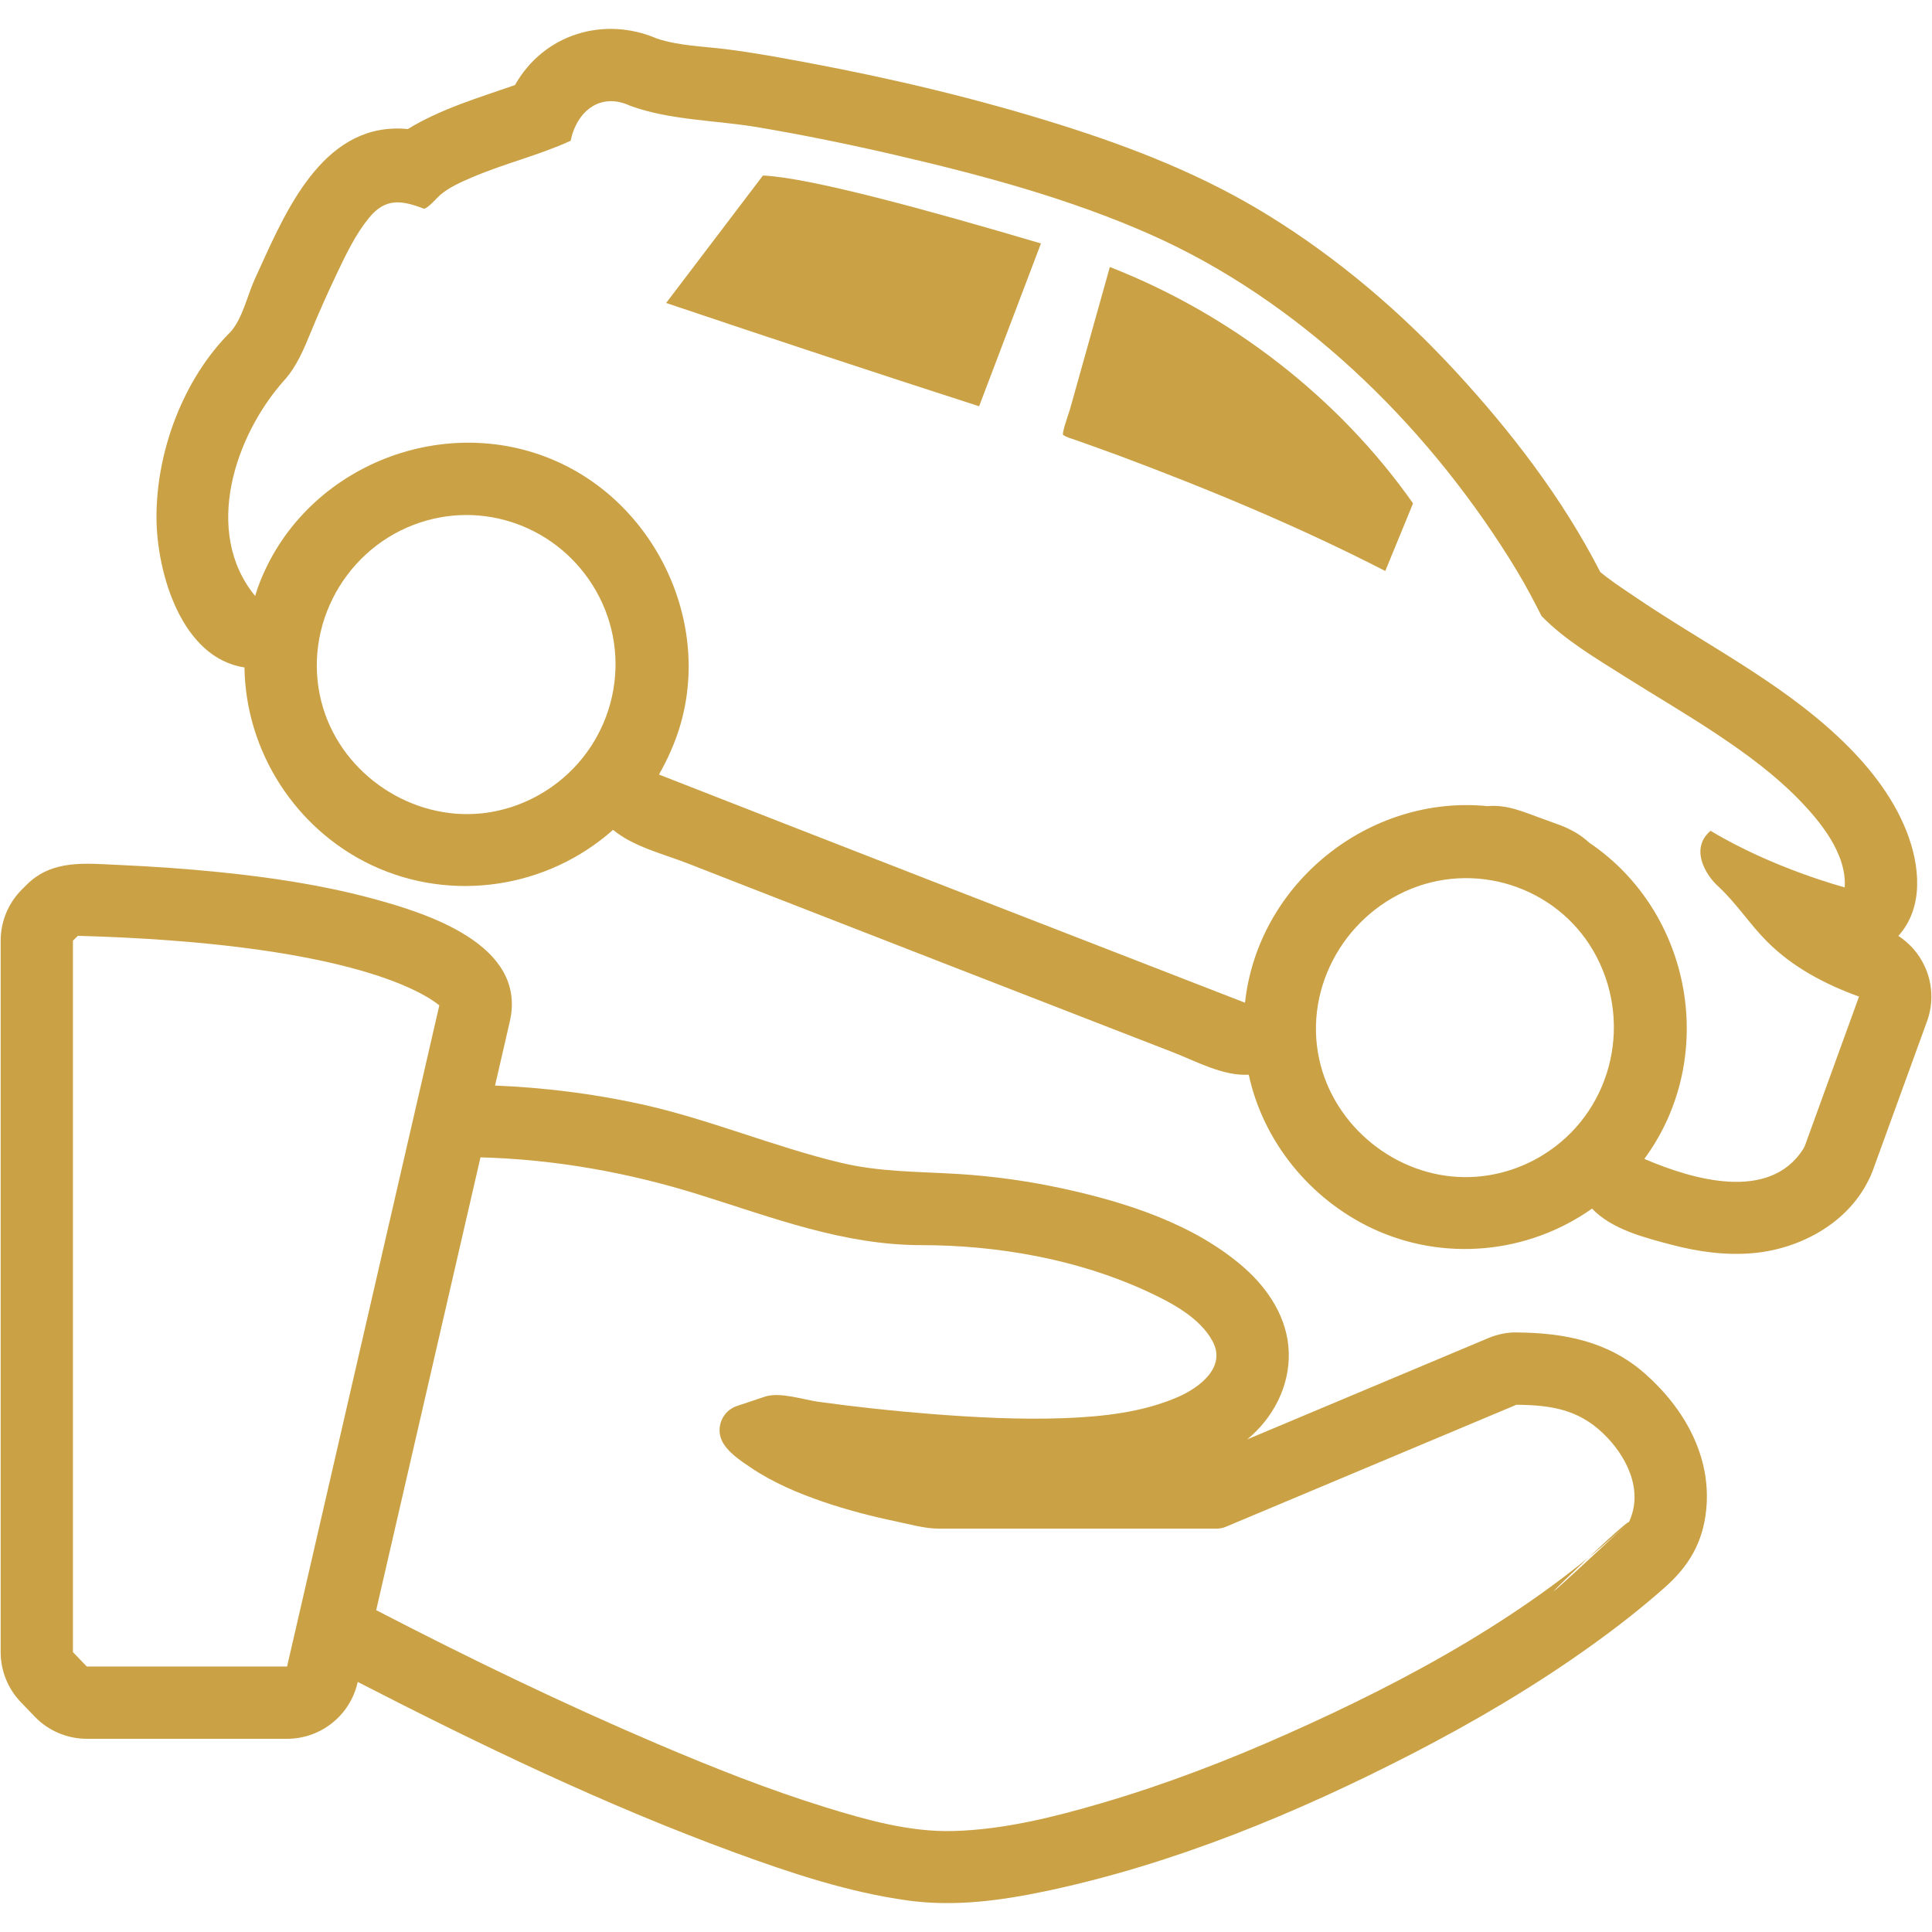
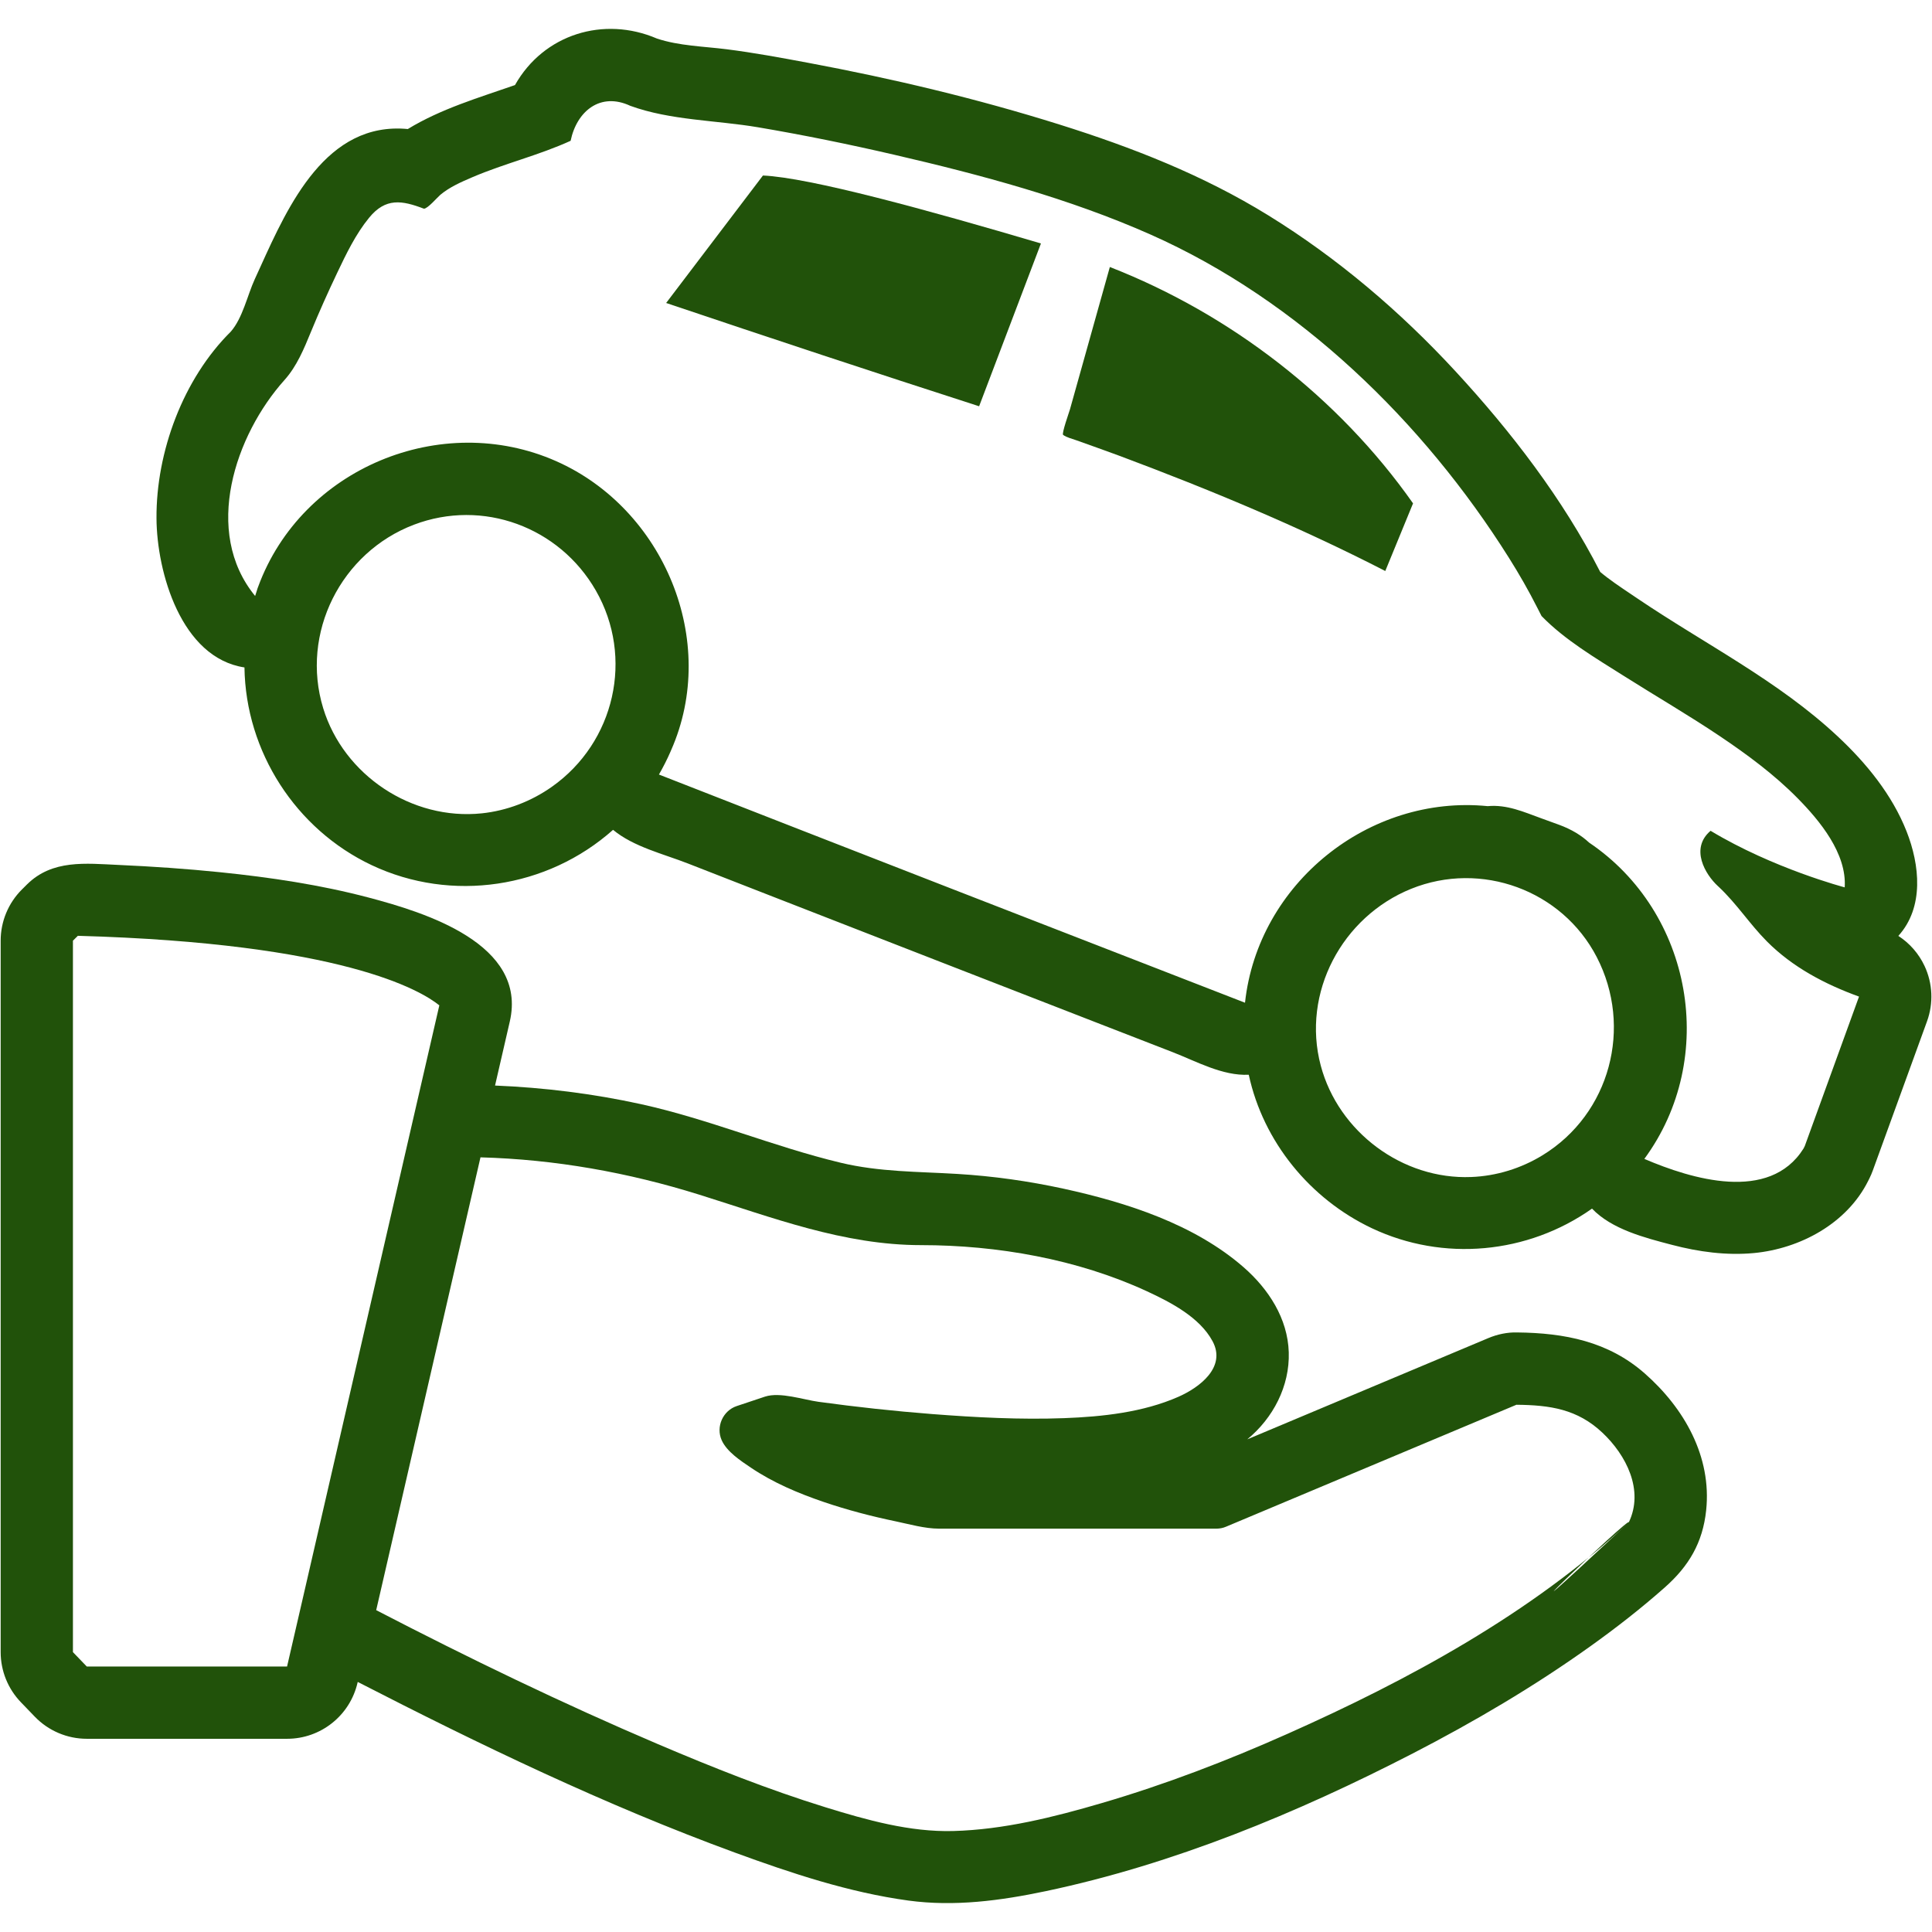
<svg xmlns="http://www.w3.org/2000/svg" version="1.1" id="Layer_1" x="0px" y="0px" width="128px" height="128px" viewBox="0 0 128 128" enable-background="new 0 0 128 128" xml:space="preserve">
  <g>
-     <path fill="#CBA145" d="M100.514,88.278c-0.646-0.019-1.31,0.123-1.903,0.372l-15.976,6.711c1.713-1.409,2.818-3.524,2.749-5.768   c-0.068-2.244-1.343-4.196-2.992-5.636c-3.277-2.857-7.764-4.293-11.937-5.205c-2.313-0.502-4.665-0.834-7.025-0.976   c-2.62-0.159-5.156-0.125-7.73-0.741c-4.476-1.072-8.729-2.891-13.234-3.882c-3.179-0.697-6.417-1.098-9.668-1.233l0.977-4.24   c1.187-5.144-5.628-7.23-9.339-8.211c-3.218-0.85-6.527-1.341-9.834-1.68c-2.245-0.23-4.499-0.384-6.753-0.485   c-2.168-0.097-4.378-0.373-6.062,1.293l-0.326,0.324c-0.907,0.899-1.417,2.124-1.417,3.401v47.135c0,1.238,0.481,2.43,1.341,3.322   l0.917,0.952c0.903,0.938,2.148,1.468,3.449,1.468h13.27c2.231,0,4.165-1.54,4.667-3.715l0.012-0.052   c8.121,4.174,16.4,8.161,24.981,11.304c3.721,1.361,7.564,2.644,11.503,3.181c3.052,0.415,6.104,0.007,9.102-0.623   c8.451-1.781,16.651-5.173,24.306-9.12c4.076-2.104,8.046-4.438,11.778-7.107c1.704-1.218,3.359-2.508,4.928-3.897   c1.592-1.41,2.512-2.961,2.739-5.102c0.379-3.57-1.46-6.782-4.074-9.079C106.551,88.871,103.657,88.31,100.514,88.278   C100.498,88.278,105.283,88.326,100.514,88.278z M19.019,110.41H5.749l-0.917-0.952V62.323L5.158,62   c17.528,0.49,22.726,3.623,23.949,4.607l-1.063,4.615l-8.003,34.759L19.019,110.41L19.019,110.41z M107.907,100.871   c-6.477,6.037-14.594,10.435-22.634,14.012c-3.99,1.776-8.083,3.348-12.276,4.575c-3.183,0.934-6.505,1.763-9.837,1.852   c-2.872,0.079-5.75-0.733-8.469-1.573c-3.785-1.171-7.477-2.64-11.12-4.192c-6.331-2.699-12.537-5.702-18.647-8.868l6.909-30   c4.949,0.136,9.781,0.999,14.501,2.475c4.836,1.51,9.548,3.341,14.694,3.341c5.041,0,10.355,0.931,14.952,3.054   c1.57,0.727,3.506,1.724,4.358,3.317c0.921,1.721-0.87,3.062-2.263,3.676c-2.343,1.032-5.036,1.321-7.568,1.416   c-2.912,0.109-5.849-0.047-8.753-0.271c-2.516-0.196-5.027-0.469-7.527-0.812c-0.992-0.135-2.535-0.668-3.538-0.345l-1.878,0.627   c-0.92,0.306-1.395,1.375-0.997,2.264c0.341,0.762,1.26,1.364,1.931,1.815c1.482,1.001,3.156,1.706,4.843,2.28   c1.555,0.529,3.149,0.945,4.756,1.279c0.914,0.191,1.926,0.484,2.868,0.484h18.369c0.223,0,0.444-0.04,0.647-0.129l19.238-8.079   c2.237,0.021,4.04,0.291,5.691,1.844C107.739,96.399,108.939,98.732,107.907,100.871   C96.582,111.429,108.233,100.195,107.907,100.871z" />
-     <path fill="#CBA145" d="M61.872,25.951c-0.499-0.161-0.837-0.27-1.042-0.336C61.066,25.691,61.444,25.813,61.872,25.951z" />
-     <path fill="#CBA145" d="M127.508,64.001c-0.384-0.822-0.989-1.511-1.738-1.995c1.722-1.901,1.42-4.711,0.543-6.931   c-0.956-2.424-2.665-4.516-4.554-6.282c-3.959-3.705-8.832-6.135-13.288-9.151l-0.408-0.275c-0.755-0.507-1.478-0.993-2.044-1.474   c-2.486-4.856-5.889-9.282-9.578-13.282c-3.664-3.971-7.819-7.51-12.422-10.349c-4.32-2.665-8.994-4.494-13.821-6.01   c-5.464-1.716-11.06-3.045-16.688-4.097c-1.786-0.333-3.58-0.666-5.382-0.893c-1.521-0.191-3.132-0.221-4.597-0.705   C40,1.038,36.017,2.267,34.119,5.636c-2.416,0.842-4.896,1.57-7.097,2.911c-0.002,0.001-0.003,0.001-0.003,0.002   c-5.4-0.52-7.915,5.045-9.765,9.125l-0.376,0.824c-0.49,1.069-0.801,2.578-1.589,3.475c-3.152,3.123-4.946,7.954-4.921,12.36   c0.019,3.585,1.64,9.253,5.828,9.886c0.079,5.576,3.396,10.727,8.438,13.104c5.289,2.493,11.621,1.536,15.983-2.344   c1.356,1.127,3.34,1.595,4.962,2.23c1.886,0.737,3.772,1.473,5.659,2.209c3.712,1.448,7.425,2.895,11.139,4.339   c3.535,1.375,7.07,2.75,10.605,4.123c1.567,0.609,3.134,1.217,4.702,1.825c1.585,0.615,3.317,1.587,5.05,1.499   c0.957,4.439,4.063,8.233,8.157,10.17c4.727,2.233,10.318,1.712,14.585-1.3c1.308,1.375,3.517,1.936,5.298,2.401   c1.764,0.464,3.608,0.715,5.433,0.543c3.051-0.291,6.154-1.953,7.563-4.778l0.086-0.172c0.082-0.166,0.155-0.334,0.218-0.508   l3.597-9.898C128.104,66.47,128.046,65.152,127.508,64.001C127.124,63.18,128.046,65.152,127.508,64.001z M31.918,53.886   c-4.624,0.483-9.147-2.521-10.506-6.966c-1.521-4.977,1.186-10.324,6.015-12.158c4.555-1.73,9.629,0.146,12.047,4.359   c2.548,4.44,1.259,10.063-2.909,13.004C35.196,53.092,33.587,53.711,31.918,53.886C31.583,53.921,35.426,53.518,31.918,53.886z    M97.475,77.98c-4.554,0.186-8.8-2.985-9.971-7.378c-1.284-4.825,1.413-9.867,5.989-11.716c4.629-1.871,9.996,0.081,12.295,4.521   c2.407,4.649,0.885,10.388-3.585,13.128C100.78,77.408,99.143,77.915,97.475,77.98C97.348,77.986,101.09,77.841,97.475,77.98z    M119.572,75.927l-0.087,0.172c-2.26,3.589-7.423,2.019-10.543,0.681c4.913-6.684,3.194-16.336-3.661-20.957   c-0.492-0.46-1.146-0.873-2.006-1.186l-1.154-0.419c-1.18-0.429-2.282-0.927-3.56-0.809c-7.872-0.781-15.223,5.13-16.076,13.024   c-12.208-4.736-26.786-10.403-38.828-15.118c0.28-0.492,0.537-0.988,0.762-1.509l0.045-0.105   c3.197-7.237-0.485-15.995-7.617-19.148c-7.603-3.362-16.859,0.466-19.741,8.313l-0.043,0.114   c-0.025,0.068-0.043,0.139-0.064,0.208c-0.034,0.098-0.064,0.197-0.096,0.297c-3.492-4.256-1.324-10.664,1.95-14.314   c0.811-0.903,1.289-2.067,1.744-3.176c0.543-1.322,1.128-2.625,1.742-3.917c0.596-1.255,1.231-2.573,2.117-3.654   c1.095-1.337,2.174-1.153,3.63-0.597c0.251,0,0.89-0.753,1.084-0.917c0.626-0.524,1.393-0.856,2.139-1.175   c2.125-0.908,4.392-1.446,6.496-2.407c0.41-1.971,1.975-3.243,3.956-2.316c2.657,0.966,5.684,0.951,8.456,1.42   c3.031,0.513,6.044,1.129,9.04,1.823c5.741,1.33,11.57,2.889,16.97,5.284c9.805,4.35,18.072,12.4,23.743,21.417   c0.674,1.07,1.304,2.169,1.875,3.298l0.287,0.56c1.551,1.594,3.579,2.783,5.447,3.965c2.113,1.338,4.28,2.593,6.357,3.988   c1.821,1.223,3.613,2.547,5.156,4.113c1.479,1.5,3.268,3.665,3.125,5.91c0,0-4.725-1.241-8.887-3.748   c-1.374,1.17-0.357,2.892,0.489,3.667c0.188,0.173,0.376,0.346,0.564,0.518c-0.166-0.152-0.332-0.304-0.499-0.456   c1.17,1.093,2.042,2.456,3.169,3.59c1.702,1.717,3.856,2.847,6.112,3.666L119.572,75.927L119.572,75.927z" />
-     <path fill="#CBA145" d="M64.705,26.864c-0.112-0.036-0.225-0.072-0.336-0.108C64.512,26.802,64.619,26.836,64.705,26.864z" />
-     <path fill="#CBA145" d="M44.134,20.073c6.887,2.319,13.786,4.604,20.703,6.833c-0.186-0.06-0.175-0.056,0.032,0.011l4.096-10.787   c-7.537-2.228-15.319-4.364-18.418-4.502L44.134,20.073L44.134,20.073z" />
-     <path fill="#CBA145" d="M73.53,17.69c-0.881,3.145-1.763,6.288-2.643,9.433c-0.048,0.168-0.561,1.609-0.453,1.689   c0.239,0.177,0.602,0.257,0.875,0.357c0.939,0.34,1.881,0.665,2.815,1.014c6.006,2.246,11.948,4.713,17.654,7.648l1.84-4.482   C88.688,26.337,81.504,20.798,73.53,17.69C72.548,21.196,81.504,20.798,73.53,17.69z" />
+     <path fill="#21520a" d="M100.514,88.278c-0.646-0.019-1.31,0.123-1.903,0.372l-15.976,6.711c1.713-1.409,2.818-3.524,2.749-5.768   c-0.068-2.244-1.343-4.196-2.992-5.636c-3.277-2.857-7.764-4.293-11.937-5.205c-2.313-0.502-4.665-0.834-7.025-0.976   c-2.62-0.159-5.156-0.125-7.73-0.741c-4.476-1.072-8.729-2.891-13.234-3.882c-3.179-0.697-6.417-1.098-9.668-1.233l0.977-4.24   c1.187-5.144-5.628-7.23-9.339-8.211c-3.218-0.85-6.527-1.341-9.834-1.68c-2.245-0.23-4.499-0.384-6.753-0.485   c-2.168-0.097-4.378-0.373-6.062,1.293l-0.326,0.324c-0.907,0.899-1.417,2.124-1.417,3.401v47.135c0,1.238,0.481,2.43,1.341,3.322   l0.917,0.952c0.903,0.938,2.148,1.468,3.449,1.468h13.27c2.231,0,4.165-1.54,4.667-3.715l0.012-0.052   c8.121,4.174,16.4,8.161,24.981,11.304c3.721,1.361,7.564,2.644,11.503,3.181c3.052,0.415,6.104,0.007,9.102-0.623   c8.451-1.781,16.651-5.173,24.306-9.12c4.076-2.104,8.046-4.438,11.778-7.107c1.704-1.218,3.359-2.508,4.928-3.897   c1.592-1.41,2.512-2.961,2.739-5.102c0.379-3.57-1.46-6.782-4.074-9.079C106.551,88.871,103.657,88.31,100.514,88.278   C100.498,88.278,105.283,88.326,100.514,88.278z M19.019,110.41H5.749l-0.917-0.952V62.323L5.158,62   c17.528,0.49,22.726,3.623,23.949,4.607l-1.063,4.615l-8.003,34.759L19.019,110.41L19.019,110.41z M107.907,100.871   c-6.477,6.037-14.594,10.435-22.634,14.012c-3.99,1.776-8.083,3.348-12.276,4.575c-3.183,0.934-6.505,1.763-9.837,1.852   c-2.872,0.079-5.75-0.733-8.469-1.573c-3.785-1.171-7.477-2.64-11.12-4.192c-6.331-2.699-12.537-5.702-18.647-8.868l6.909-30   c4.949,0.136,9.781,0.999,14.501,2.475c4.836,1.51,9.548,3.341,14.694,3.341c5.041,0,10.355,0.931,14.952,3.054   c1.57,0.727,3.506,1.724,4.358,3.317c0.921,1.721-0.87,3.062-2.263,3.676c-2.343,1.032-5.036,1.321-7.568,1.416   c-2.912,0.109-5.849-0.047-8.753-0.271c-2.516-0.196-5.027-0.469-7.527-0.812c-0.992-0.135-2.535-0.668-3.538-0.345l-1.878,0.627   c-0.92,0.306-1.395,1.375-0.997,2.264c0.341,0.762,1.26,1.364,1.931,1.815c1.482,1.001,3.156,1.706,4.843,2.28   c1.555,0.529,3.149,0.945,4.756,1.279c0.914,0.191,1.926,0.484,2.868,0.484h18.369c0.223,0,0.444-0.04,0.647-0.129l19.238-8.079   c2.237,0.021,4.04,0.291,5.691,1.844C107.739,96.399,108.939,98.732,107.907,100.871   C96.582,111.429,108.233,100.195,107.907,100.871z" />
+     <path fill="#21520a" d="M61.872,25.951c-0.499-0.161-0.837-0.27-1.042-0.336C61.066,25.691,61.444,25.813,61.872,25.951z" />
+     <path fill="#21520a" d="M127.508,64.001c-0.384-0.822-0.989-1.511-1.738-1.995c1.722-1.901,1.42-4.711,0.543-6.931   c-0.956-2.424-2.665-4.516-4.554-6.282c-3.959-3.705-8.832-6.135-13.288-9.151l-0.408-0.275c-0.755-0.507-1.478-0.993-2.044-1.474   c-2.486-4.856-5.889-9.282-9.578-13.282c-3.664-3.971-7.819-7.51-12.422-10.349c-4.32-2.665-8.994-4.494-13.821-6.01   c-5.464-1.716-11.06-3.045-16.688-4.097c-1.786-0.333-3.58-0.666-5.382-0.893c-1.521-0.191-3.132-0.221-4.597-0.705   C40,1.038,36.017,2.267,34.119,5.636c-2.416,0.842-4.896,1.57-7.097,2.911c-0.002,0.001-0.003,0.001-0.003,0.002   c-5.4-0.52-7.915,5.045-9.765,9.125l-0.376,0.824c-0.49,1.069-0.801,2.578-1.589,3.475c-3.152,3.123-4.946,7.954-4.921,12.36   c0.019,3.585,1.64,9.253,5.828,9.886c0.079,5.576,3.396,10.727,8.438,13.104c5.289,2.493,11.621,1.536,15.983-2.344   c1.356,1.127,3.34,1.595,4.962,2.23c1.886,0.737,3.772,1.473,5.659,2.209c3.712,1.448,7.425,2.895,11.139,4.339   c3.535,1.375,7.07,2.75,10.605,4.123c1.567,0.609,3.134,1.217,4.702,1.825c1.585,0.615,3.317,1.587,5.05,1.499   c0.957,4.439,4.063,8.233,8.157,10.17c4.727,2.233,10.318,1.712,14.585-1.3c1.308,1.375,3.517,1.936,5.298,2.401   c1.764,0.464,3.608,0.715,5.433,0.543c3.051-0.291,6.154-1.953,7.563-4.778l0.086-0.172c0.082-0.166,0.155-0.334,0.218-0.508   l3.597-9.898C128.104,66.47,128.046,65.152,127.508,64.001C127.124,63.18,128.046,65.152,127.508,64.001z M31.918,53.886   c-4.624,0.483-9.147-2.521-10.506-6.966c-1.521-4.977,1.186-10.324,6.015-12.158c4.555-1.73,9.629,0.146,12.047,4.359   c2.548,4.44,1.259,10.063-2.909,13.004C35.196,53.092,33.587,53.711,31.918,53.886C31.583,53.921,35.426,53.518,31.918,53.886z    M97.475,77.98c-4.554,0.186-8.8-2.985-9.971-7.378c-1.284-4.825,1.413-9.867,5.989-11.716c4.629-1.871,9.996,0.081,12.295,4.521   c2.407,4.649,0.885,10.388-3.585,13.128C100.78,77.408,99.143,77.915,97.475,77.98C97.348,77.986,101.09,77.841,97.475,77.98z    M119.572,75.927l-0.087,0.172c-2.26,3.589-7.423,2.019-10.543,0.681c4.913-6.684,3.194-16.336-3.661-20.957   c-0.492-0.46-1.146-0.873-2.006-1.186l-1.154-0.419c-1.18-0.429-2.282-0.927-3.56-0.809c-7.872-0.781-15.223,5.13-16.076,13.024   c-12.208-4.736-26.786-10.403-38.828-15.118c0.28-0.492,0.537-0.988,0.762-1.509l0.045-0.105   c3.197-7.237-0.485-15.995-7.617-19.148c-7.603-3.362-16.859,0.466-19.741,8.313l-0.043,0.114   c-0.025,0.068-0.043,0.139-0.064,0.208c-0.034,0.098-0.064,0.197-0.096,0.297c-3.492-4.256-1.324-10.664,1.95-14.314   c0.811-0.903,1.289-2.067,1.744-3.176c0.543-1.322,1.128-2.625,1.742-3.917c0.596-1.255,1.231-2.573,2.117-3.654   c1.095-1.337,2.174-1.153,3.63-0.597c0.251,0,0.89-0.753,1.084-0.917c0.626-0.524,1.393-0.856,2.139-1.175   c2.125-0.908,4.392-1.446,6.496-2.407c0.41-1.971,1.975-3.243,3.956-2.316c2.657,0.966,5.684,0.951,8.456,1.42   c3.031,0.513,6.044,1.129,9.04,1.823c5.741,1.33,11.57,2.889,16.97,5.284c9.805,4.35,18.072,12.4,23.743,21.417   c0.674,1.07,1.304,2.169,1.875,3.298l0.287,0.56c1.551,1.594,3.579,2.783,5.447,3.965c2.113,1.338,4.28,2.593,6.357,3.988   c1.821,1.223,3.613,2.547,5.156,4.113c1.479,1.5,3.268,3.665,3.125,5.91c0,0-4.725-1.241-8.887-3.748   c-1.374,1.17-0.357,2.892,0.489,3.667c0.188,0.173,0.376,0.346,0.564,0.518c-0.166-0.152-0.332-0.304-0.499-0.456   c1.17,1.093,2.042,2.456,3.169,3.59c1.702,1.717,3.856,2.847,6.112,3.666L119.572,75.927L119.572,75.927z" />
+     <path fill="#21520a" d="M64.705,26.864c-0.112-0.036-0.225-0.072-0.336-0.108C64.512,26.802,64.619,26.836,64.705,26.864z" />
+     <path fill="#21520a" d="M44.134,20.073c6.887,2.319,13.786,4.604,20.703,6.833c-0.186-0.06-0.175-0.056,0.032,0.011l4.096-10.787   c-7.537-2.228-15.319-4.364-18.418-4.502L44.134,20.073L44.134,20.073z" />
+     <path fill="#21520a" d="M73.53,17.69c-0.881,3.145-1.763,6.288-2.643,9.433c-0.048,0.168-0.561,1.609-0.453,1.689   c0.239,0.177,0.602,0.257,0.875,0.357c0.939,0.34,1.881,0.665,2.815,1.014c6.006,2.246,11.948,4.713,17.654,7.648l1.84-4.482   C88.688,26.337,81.504,20.798,73.53,17.69C72.548,21.196,81.504,20.798,73.53,17.69z" />
  </g>
</svg>
